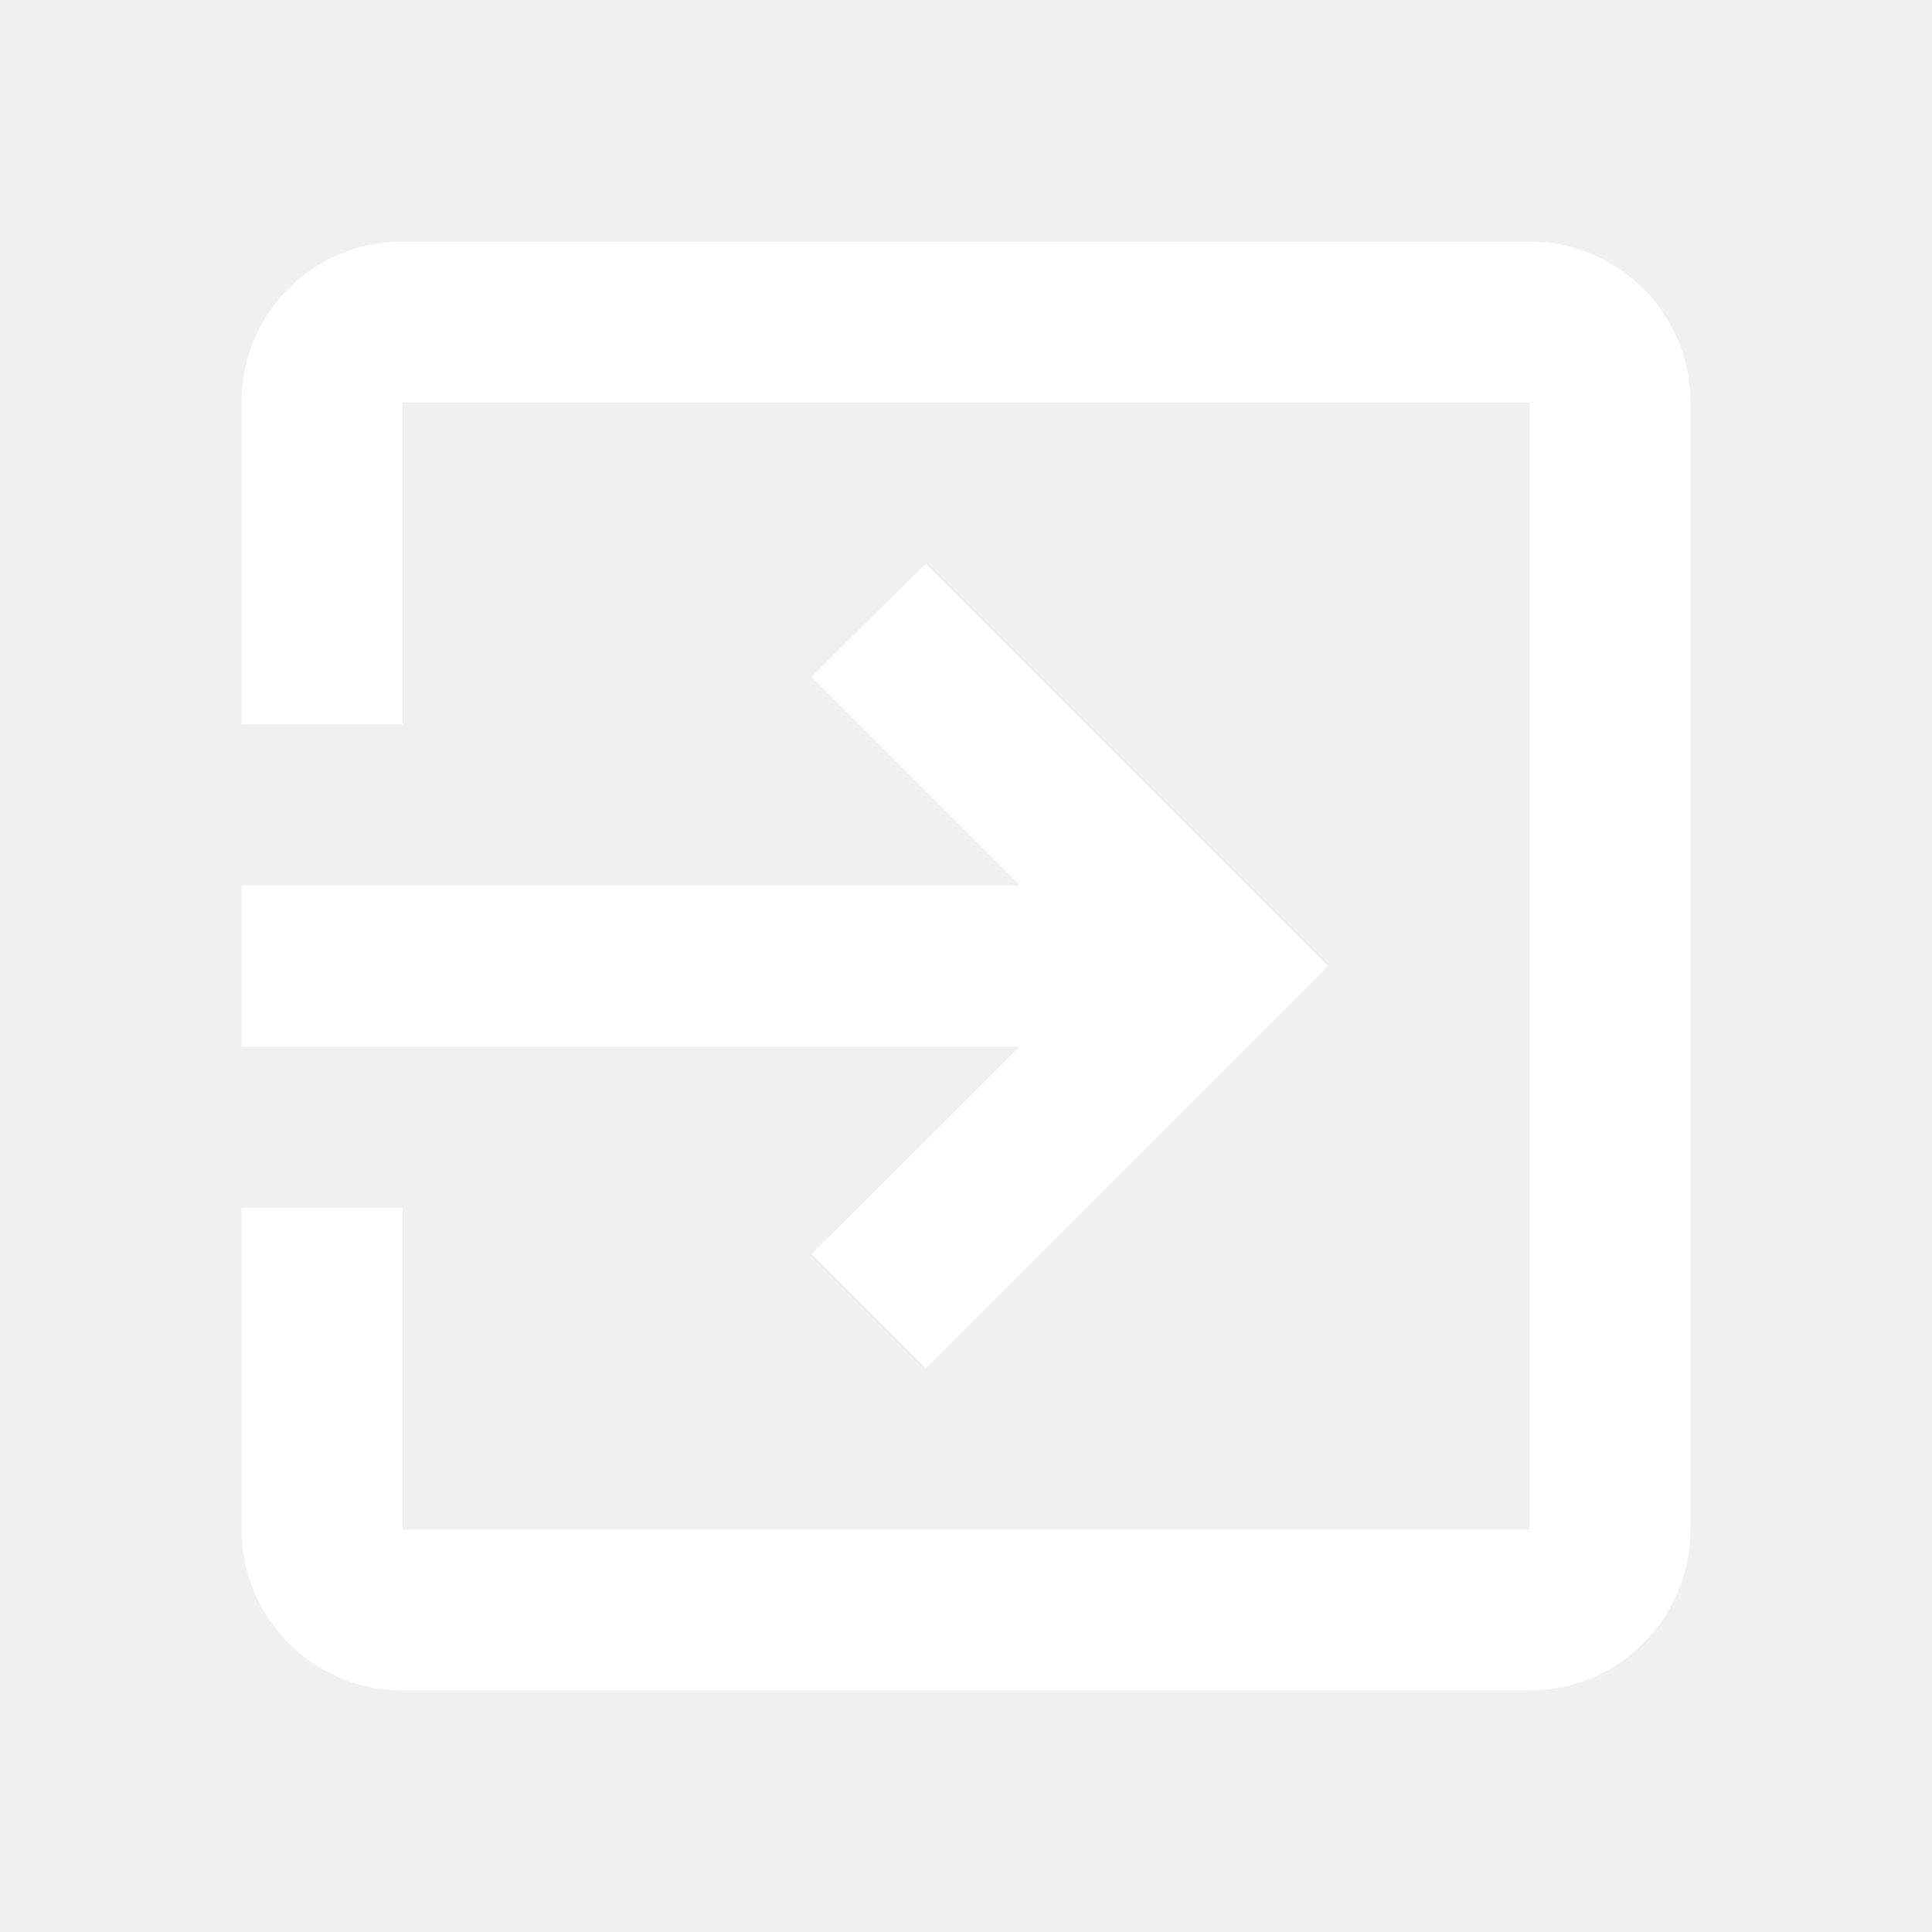
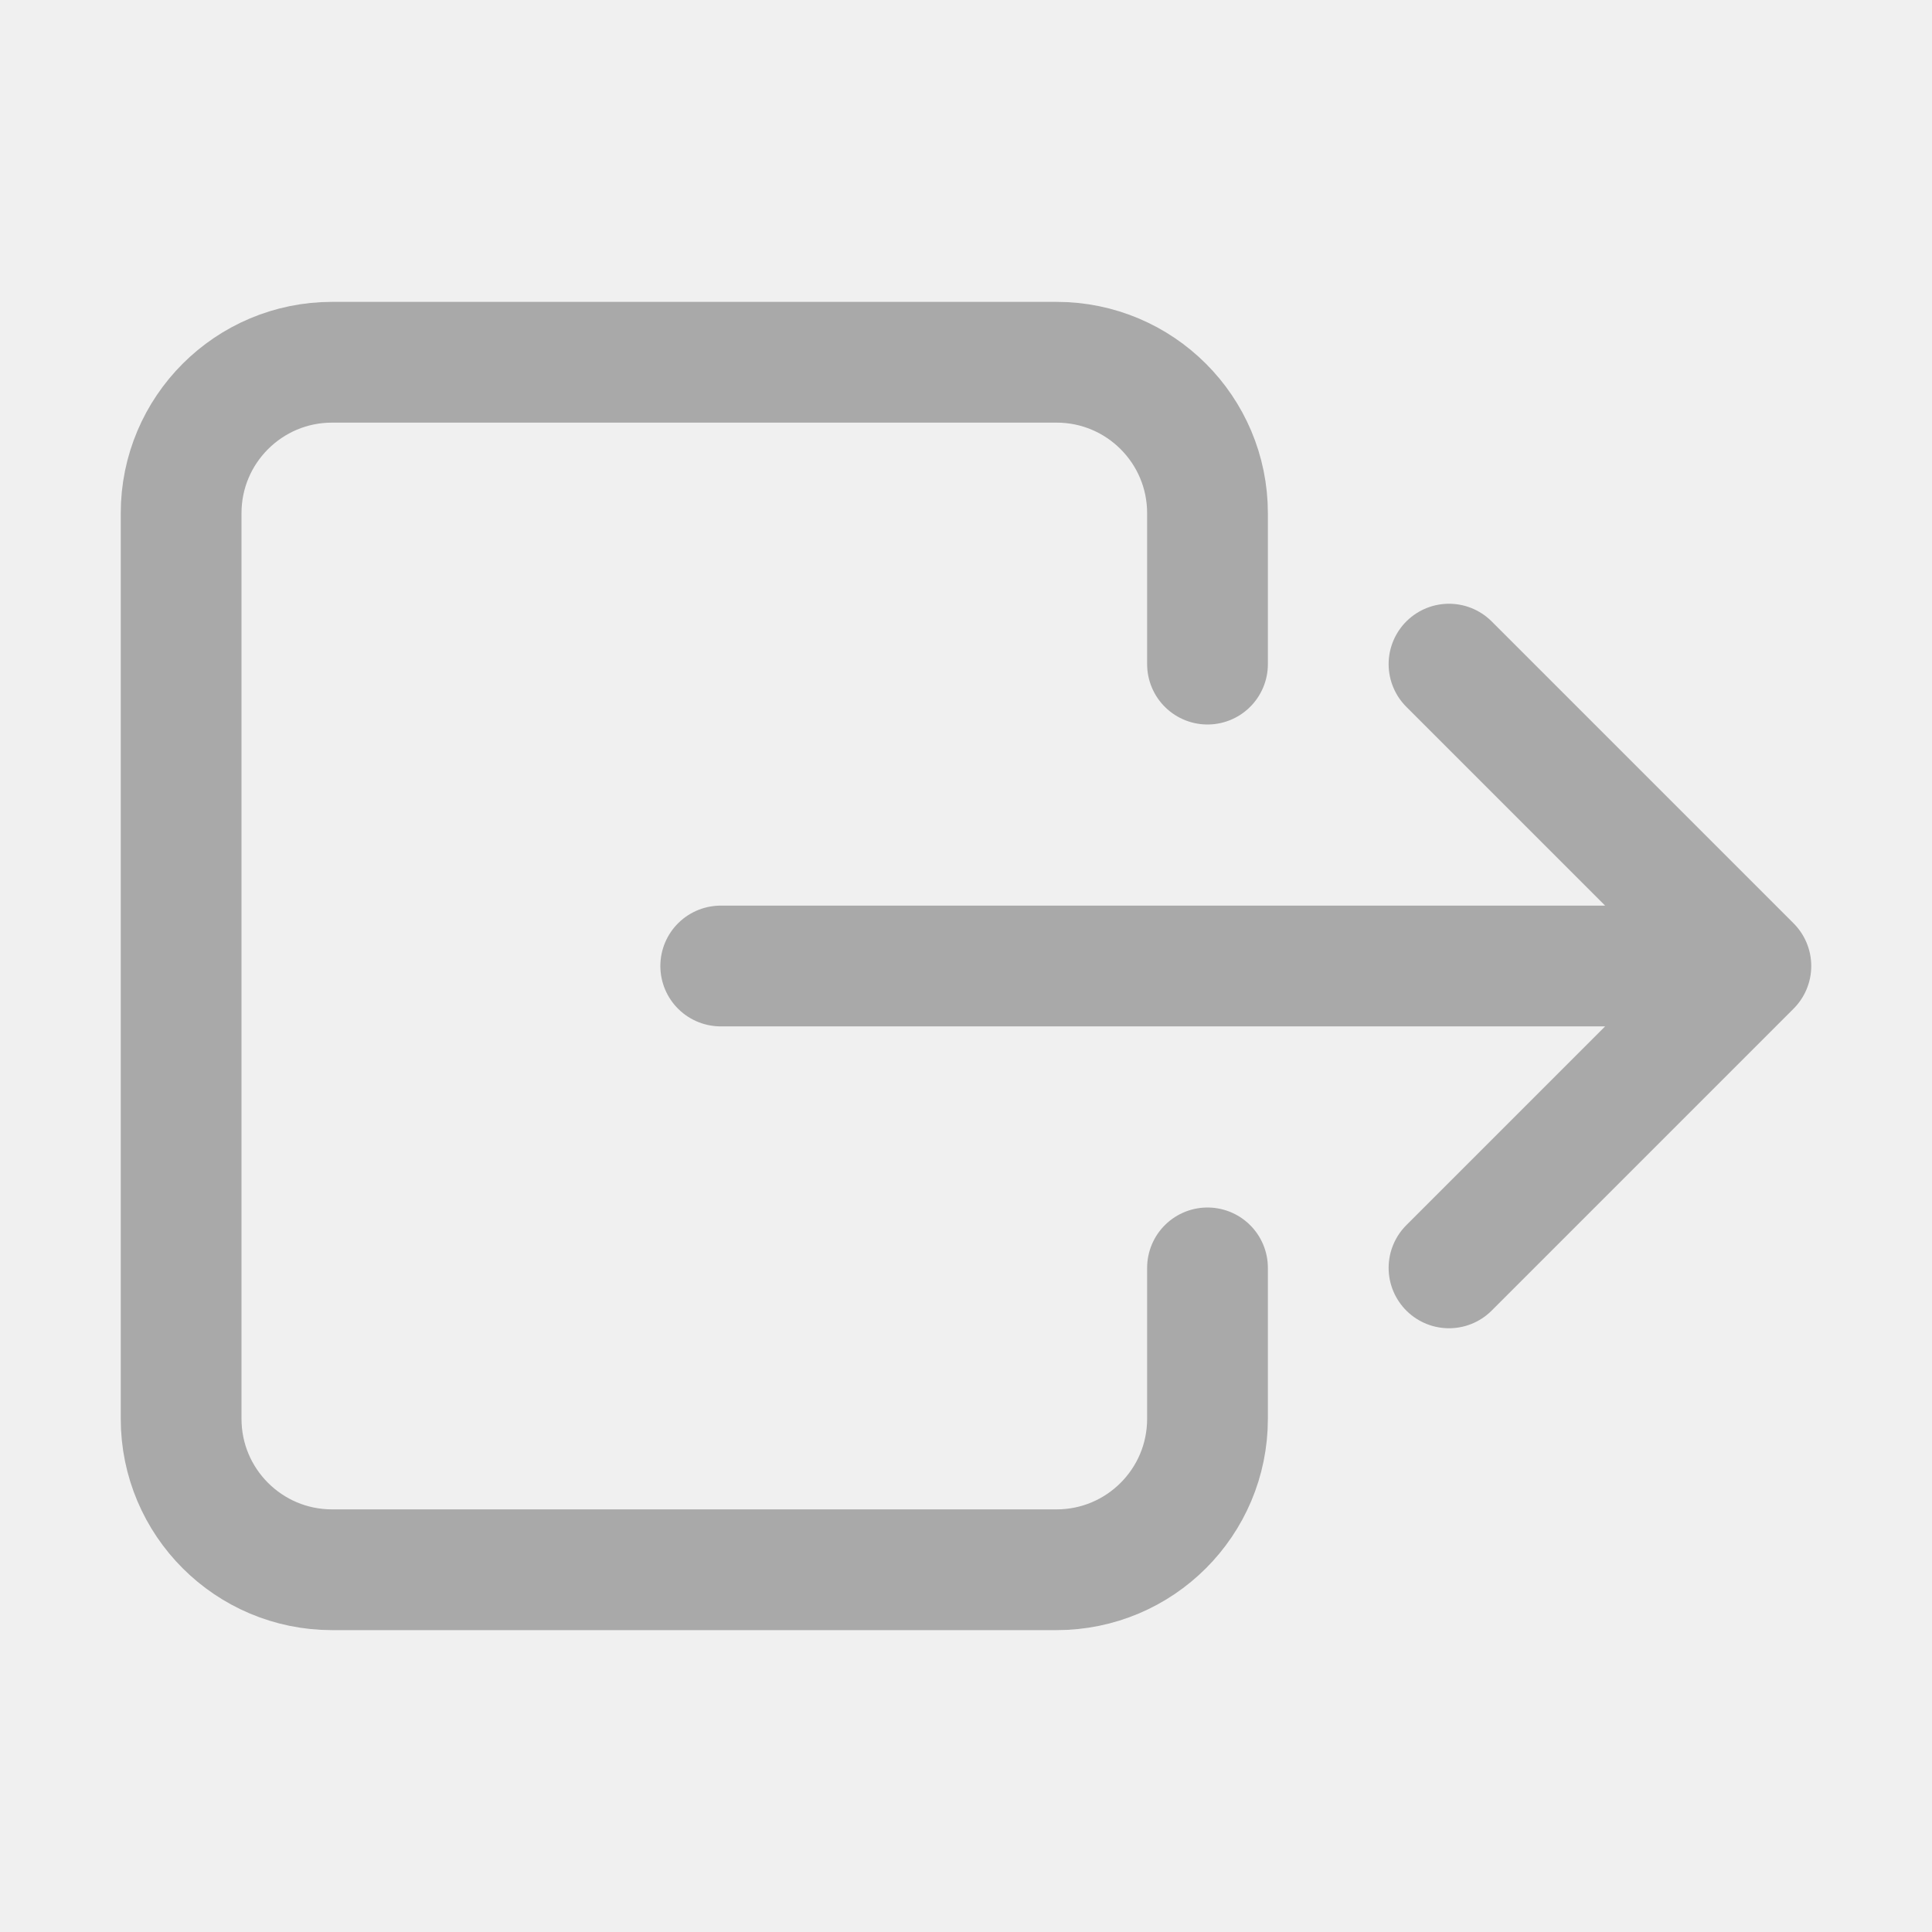
- <svg xmlns="http://www.w3.org/2000/svg" version="1.1" width="24" height="24" viewBox="0 0 24 24">
-   <path fill="#ffffff" d="M19,3H5C3.89,3 3,3.89 3,5V9H5V5H19V19H5V15H3V19A2,2 0 0,0 5,21H19A2,2 0 0,0 21,19V5C21,3.89 20.1,3 19,3M10.08,15.58L11.5,17L16.5,12L11.5,7L10.08,8.41L12.67,11H3V13H12.67L10.08,15.58Z" />
+ <svg xmlns="http://www.w3.org/2000/svg" width="24" height="24" viewBox="0 0 512 512">
+   <path fill="none" stroke="darkgray" stroke-linecap="round" stroke-linejoin="round" stroke-width="32" d="M320 176v-40a40 40 0 0 0-40-40H88a40 40 0 0 0-40 40v240a40 40 0 0 0 40 40h192a40 40 0 0 0 40-40v-40m64-160l80 80l-80 80m-193-80h273" />
</svg>
